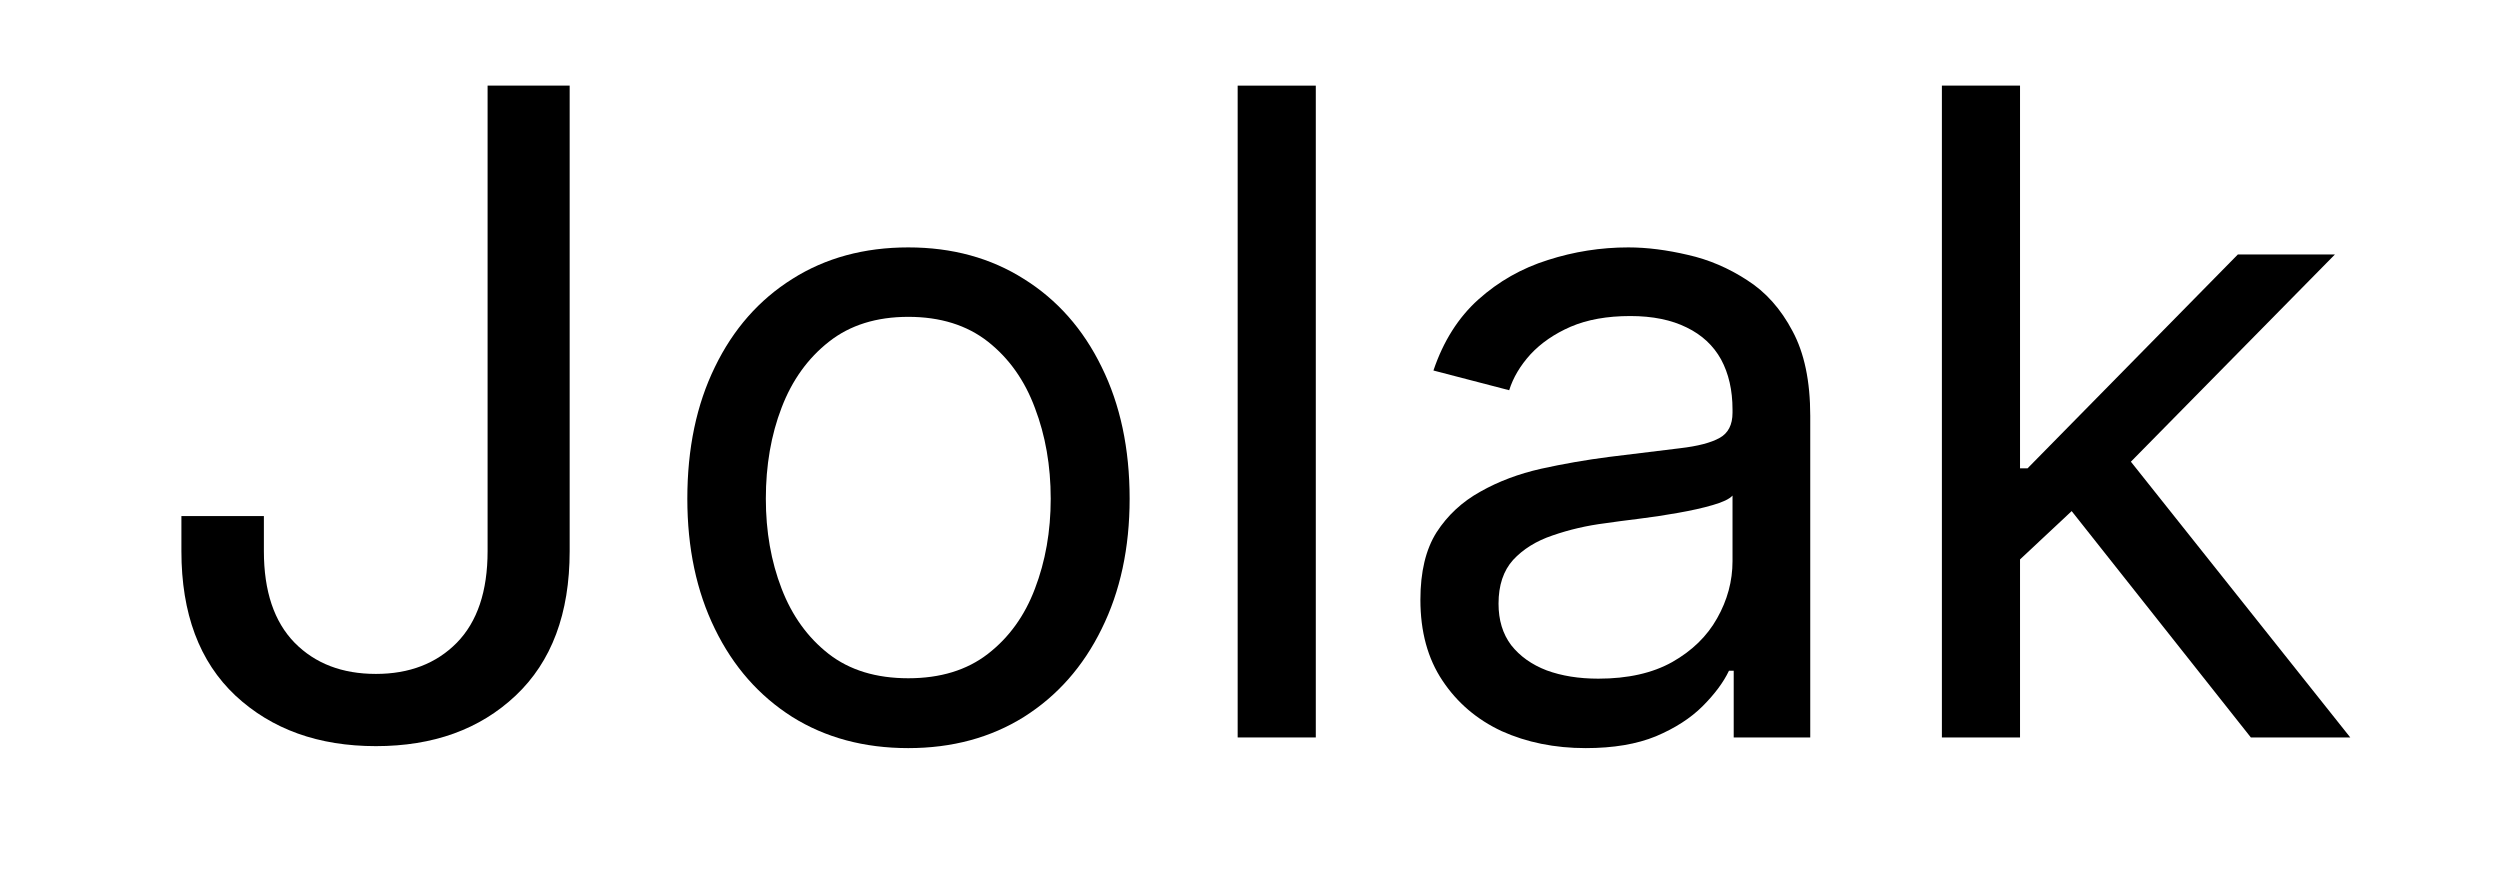
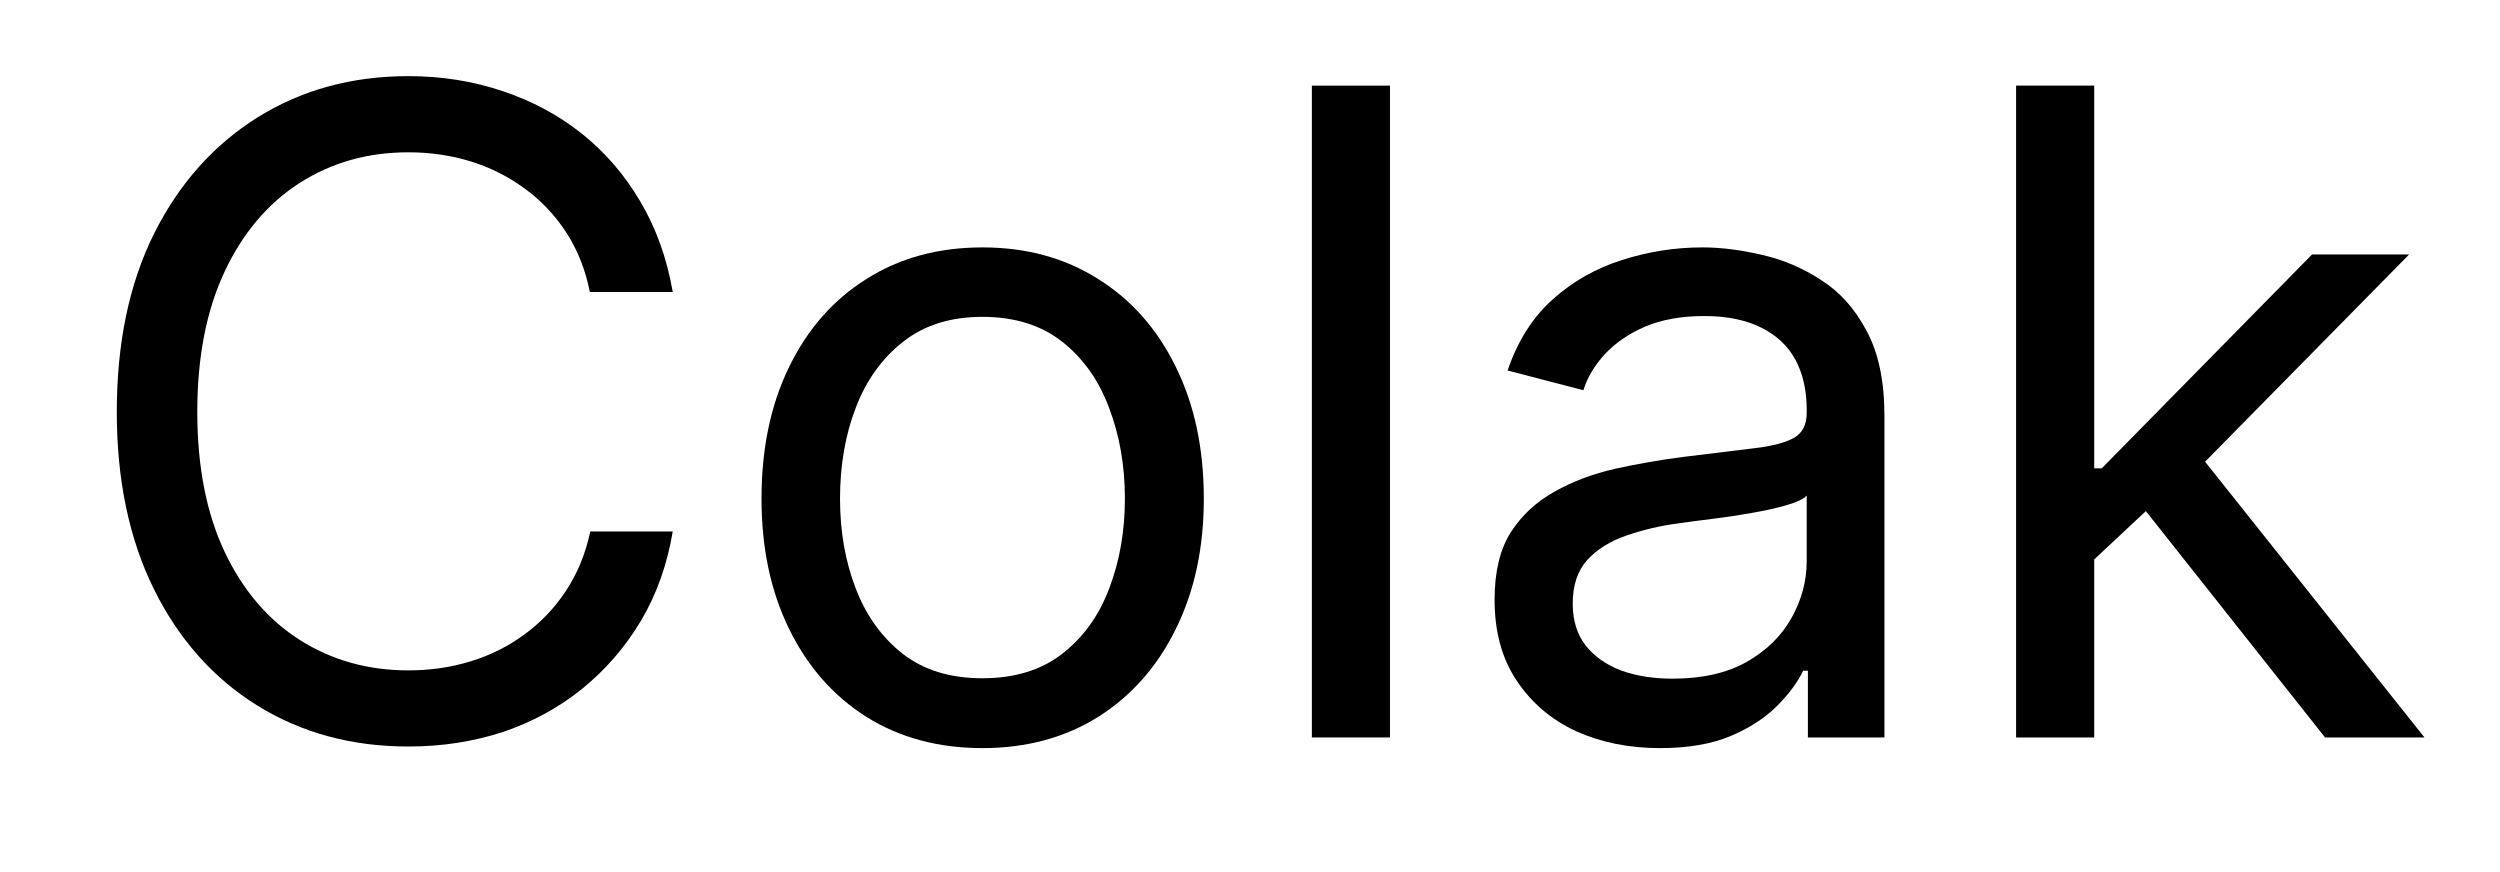
<svg xmlns="http://www.w3.org/2000/svg" width="132" zoomAndPan="magnify" viewBox="0 0 98.88 34.5" height="46" preserveAspectRatio="xMidYMid meet" version="1.0">
  <defs>
    <g />
  </defs>
  <g fill="#000000" fill-opacity="1">
-     <g transform="translate(5.498706, 29.20307)">
+     <g transform="translate(2.564666, 29.20307)">
      <g>
-         <path d="M 9.328 0.344 C 7.055 0.344 5.203 -0.32 3.766 -1.656 C 2.336 -3 1.625 -4.906 1.625 -7.375 L 1.625 -8.766 L 4.891 -8.766 L 4.891 -7.375 C 4.891 -5.789 5.297 -4.582 6.109 -3.75 C 6.922 -2.926 7.992 -2.516 9.328 -2.516 C 10.648 -2.516 11.719 -2.926 12.531 -3.75 C 13.344 -4.582 13.75 -5.789 13.75 -7.375 L 13.75 -25.812 L 17 -25.812 L 17 -7.375 C 17 -4.906 16.285 -3 14.859 -1.656 C 13.441 -0.32 11.598 0.344 9.328 0.344 Z M 9.328 0.344 " />
+         <path d="M 13.547 0.359 C 11.305 0.359 9.312 -0.18 7.562 -1.266 C 5.82 -2.348 4.457 -3.883 3.469 -5.875 C 2.488 -7.863 2 -10.203 2 -12.891 C 2 -15.609 2.488 -17.957 3.469 -19.938 C 4.457 -21.914 5.82 -23.453 7.562 -24.547 C 9.312 -25.641 11.305 -26.188 13.547 -26.188 C 14.867 -26.188 16.113 -25.988 17.281 -25.594 C 18.445 -25.207 19.492 -24.645 20.422 -23.906 C 21.348 -23.164 22.117 -22.27 22.734 -21.219 C 23.359 -20.164 23.785 -18.973 24.016 -17.641 L 20.734 -17.641 C 20.555 -18.535 20.242 -19.32 19.797 -20 C 19.348 -20.688 18.801 -21.266 18.156 -21.734 C 17.508 -22.211 16.797 -22.57 16.016 -22.812 C 15.234 -23.051 14.41 -23.172 13.547 -23.172 C 11.941 -23.172 10.504 -22.766 9.234 -21.953 C 7.973 -21.141 6.984 -19.969 6.266 -18.438 C 5.547 -16.906 5.188 -15.055 5.188 -12.891 C 5.188 -10.734 5.547 -8.891 6.266 -7.359 C 6.992 -5.828 7.988 -4.66 9.25 -3.859 C 10.52 -3.055 11.953 -2.656 13.547 -2.656 C 14.41 -2.656 15.234 -2.773 16.016 -3.016 C 16.797 -3.254 17.504 -3.609 18.141 -4.078 C 18.785 -4.547 19.332 -5.117 19.781 -5.797 C 20.238 -6.484 20.562 -7.27 20.75 -8.156 L 24.016 -8.156 C 23.797 -6.844 23.375 -5.66 22.75 -4.609 C 22.125 -3.566 21.348 -2.672 20.422 -1.922 C 19.504 -1.18 18.461 -0.613 17.297 -0.219 C 16.129 0.164 14.879 0.359 13.547 0.359 Z M 13.547 0.359 " />
      </g>
    </g>
  </g>
  <g fill="#000000" fill-opacity="1">
-     <g transform="translate(25.47025, 29.20307)">
+     <g transform="translate(28.40815, 29.20307)">
      <g>
        <path d="M 10.438 0.422 C 8.688 0.422 7.156 0.008 5.844 -0.812 C 4.531 -1.645 3.508 -2.805 2.781 -4.297 C 2.051 -5.785 1.688 -7.504 1.688 -9.453 C 1.688 -11.441 2.051 -13.18 2.781 -14.672 C 3.508 -16.172 4.531 -17.332 5.844 -18.156 C 7.156 -18.988 8.688 -19.406 10.438 -19.406 C 12.176 -19.406 13.703 -18.988 15.016 -18.156 C 16.336 -17.332 17.363 -16.172 18.094 -14.672 C 18.832 -13.18 19.203 -11.441 19.203 -9.453 C 19.203 -7.504 18.832 -5.785 18.094 -4.297 C 17.363 -2.805 16.336 -1.645 15.016 -0.812 C 13.703 0.008 12.176 0.422 10.438 0.422 Z M 10.438 -2.344 C 11.707 -2.344 12.758 -2.664 13.594 -3.312 C 14.426 -3.957 15.047 -4.816 15.453 -5.891 C 15.867 -6.973 16.078 -8.16 16.078 -9.453 C 16.078 -10.766 15.867 -11.961 15.453 -13.047 C 15.047 -14.141 14.426 -15.016 13.594 -15.672 C 12.758 -16.328 11.707 -16.656 10.438 -16.656 C 9.176 -16.656 8.129 -16.328 7.297 -15.672 C 6.461 -15.016 5.836 -14.145 5.422 -13.062 C 5.004 -11.977 4.797 -10.773 4.797 -9.453 C 4.797 -8.16 5.004 -6.973 5.422 -5.891 C 5.836 -4.816 6.457 -3.957 7.281 -3.312 C 8.113 -2.664 9.164 -2.344 10.438 -2.344 Z M 10.438 -2.344 " />
      </g>
    </g>
  </g>
  <g fill="#000000" fill-opacity="1">
-     <g transform="translate(46.3425, 29.20307)">
+     <g transform="translate(49.2804, 29.20307)">
      <g>
        <path d="M 5.703 -25.812 L 5.703 0 L 2.609 0 L 2.609 -25.812 Z M 5.703 -25.812 " />
      </g>
    </g>
  </g>
  <g fill="#000000" fill-opacity="1">
-     <g transform="translate(54.65676, 29.20307)">
+     <g transform="translate(57.59466, 29.20307)">
      <g>
        <path d="M 8.078 0.422 C 6.848 0.422 5.738 0.195 4.75 -0.25 C 3.77 -0.707 2.988 -1.375 2.406 -2.25 C 1.82 -3.125 1.531 -4.191 1.531 -5.453 C 1.531 -6.555 1.742 -7.445 2.172 -8.125 C 2.609 -8.801 3.188 -9.336 3.906 -9.734 C 4.625 -10.141 5.426 -10.441 6.312 -10.641 C 7.195 -10.836 8.094 -10.992 9 -11.109 C 10.164 -11.254 11.102 -11.367 11.812 -11.453 C 12.52 -11.535 13.039 -11.672 13.375 -11.859 C 13.719 -12.047 13.891 -12.379 13.891 -12.859 L 13.891 -12.984 C 13.891 -13.754 13.738 -14.414 13.438 -14.969 C 13.133 -15.52 12.68 -15.941 12.078 -16.234 C 11.473 -16.535 10.727 -16.688 9.844 -16.688 C 8.926 -16.688 8.141 -16.547 7.484 -16.266 C 6.836 -15.984 6.305 -15.617 5.891 -15.172 C 5.484 -14.723 5.203 -14.25 5.047 -13.75 L 2.047 -14.531 C 2.441 -15.695 3.035 -16.633 3.828 -17.344 C 4.629 -18.062 5.547 -18.582 6.578 -18.906 C 7.609 -19.238 8.672 -19.406 9.766 -19.406 C 10.504 -19.406 11.289 -19.305 12.125 -19.109 C 12.957 -18.922 13.738 -18.586 14.469 -18.109 C 15.207 -17.641 15.805 -16.969 16.266 -16.094 C 16.734 -15.227 16.969 -14.109 16.969 -12.734 L 16.969 0 L 13.938 0 L 13.938 -2.641 L 13.75 -2.641 C 13.531 -2.18 13.18 -1.711 12.703 -1.234 C 12.234 -0.766 11.617 -0.367 10.859 -0.047 C 10.098 0.266 9.172 0.422 8.078 0.422 Z M 8.578 -2.328 C 9.742 -2.328 10.719 -2.547 11.5 -2.984 C 12.289 -3.43 12.883 -4.008 13.281 -4.719 C 13.688 -5.438 13.891 -6.191 13.891 -6.984 L 13.891 -9.578 C 13.766 -9.441 13.504 -9.316 13.109 -9.203 C 12.711 -9.086 12.25 -8.984 11.719 -8.891 C 11.195 -8.797 10.676 -8.719 10.156 -8.656 C 9.645 -8.594 9.211 -8.535 8.859 -8.484 C 8.117 -8.391 7.422 -8.227 6.766 -8 C 6.117 -7.781 5.598 -7.457 5.203 -7.031 C 4.816 -6.602 4.625 -6.023 4.625 -5.297 C 4.625 -4.648 4.789 -4.102 5.125 -3.656 C 5.469 -3.219 5.938 -2.883 6.531 -2.656 C 7.125 -2.438 7.805 -2.328 8.578 -2.328 Z M 8.578 -2.328 " />
      </g>
    </g>
  </g>
  <g fill="#000000" fill-opacity="1">
-     <g transform="translate(74.2299, 29.20307)">
+     <g transform="translate(77.1678, 29.20307)">
      <g>
        <path d="M 5.516 -6.875 L 5.516 -10.656 L 6 -10.656 L 14.328 -19.125 L 18.172 -19.125 L 9.234 -10.047 L 8.906 -10.047 Z M 2.609 0 L 2.609 -25.812 L 5.703 -25.812 L 5.703 0 Z M 14.844 0 L 7.422 -9.375 L 9.594 -11.547 L 18.781 0 Z M 14.844 0 " />
      </g>
    </g>
  </g>
</svg>
